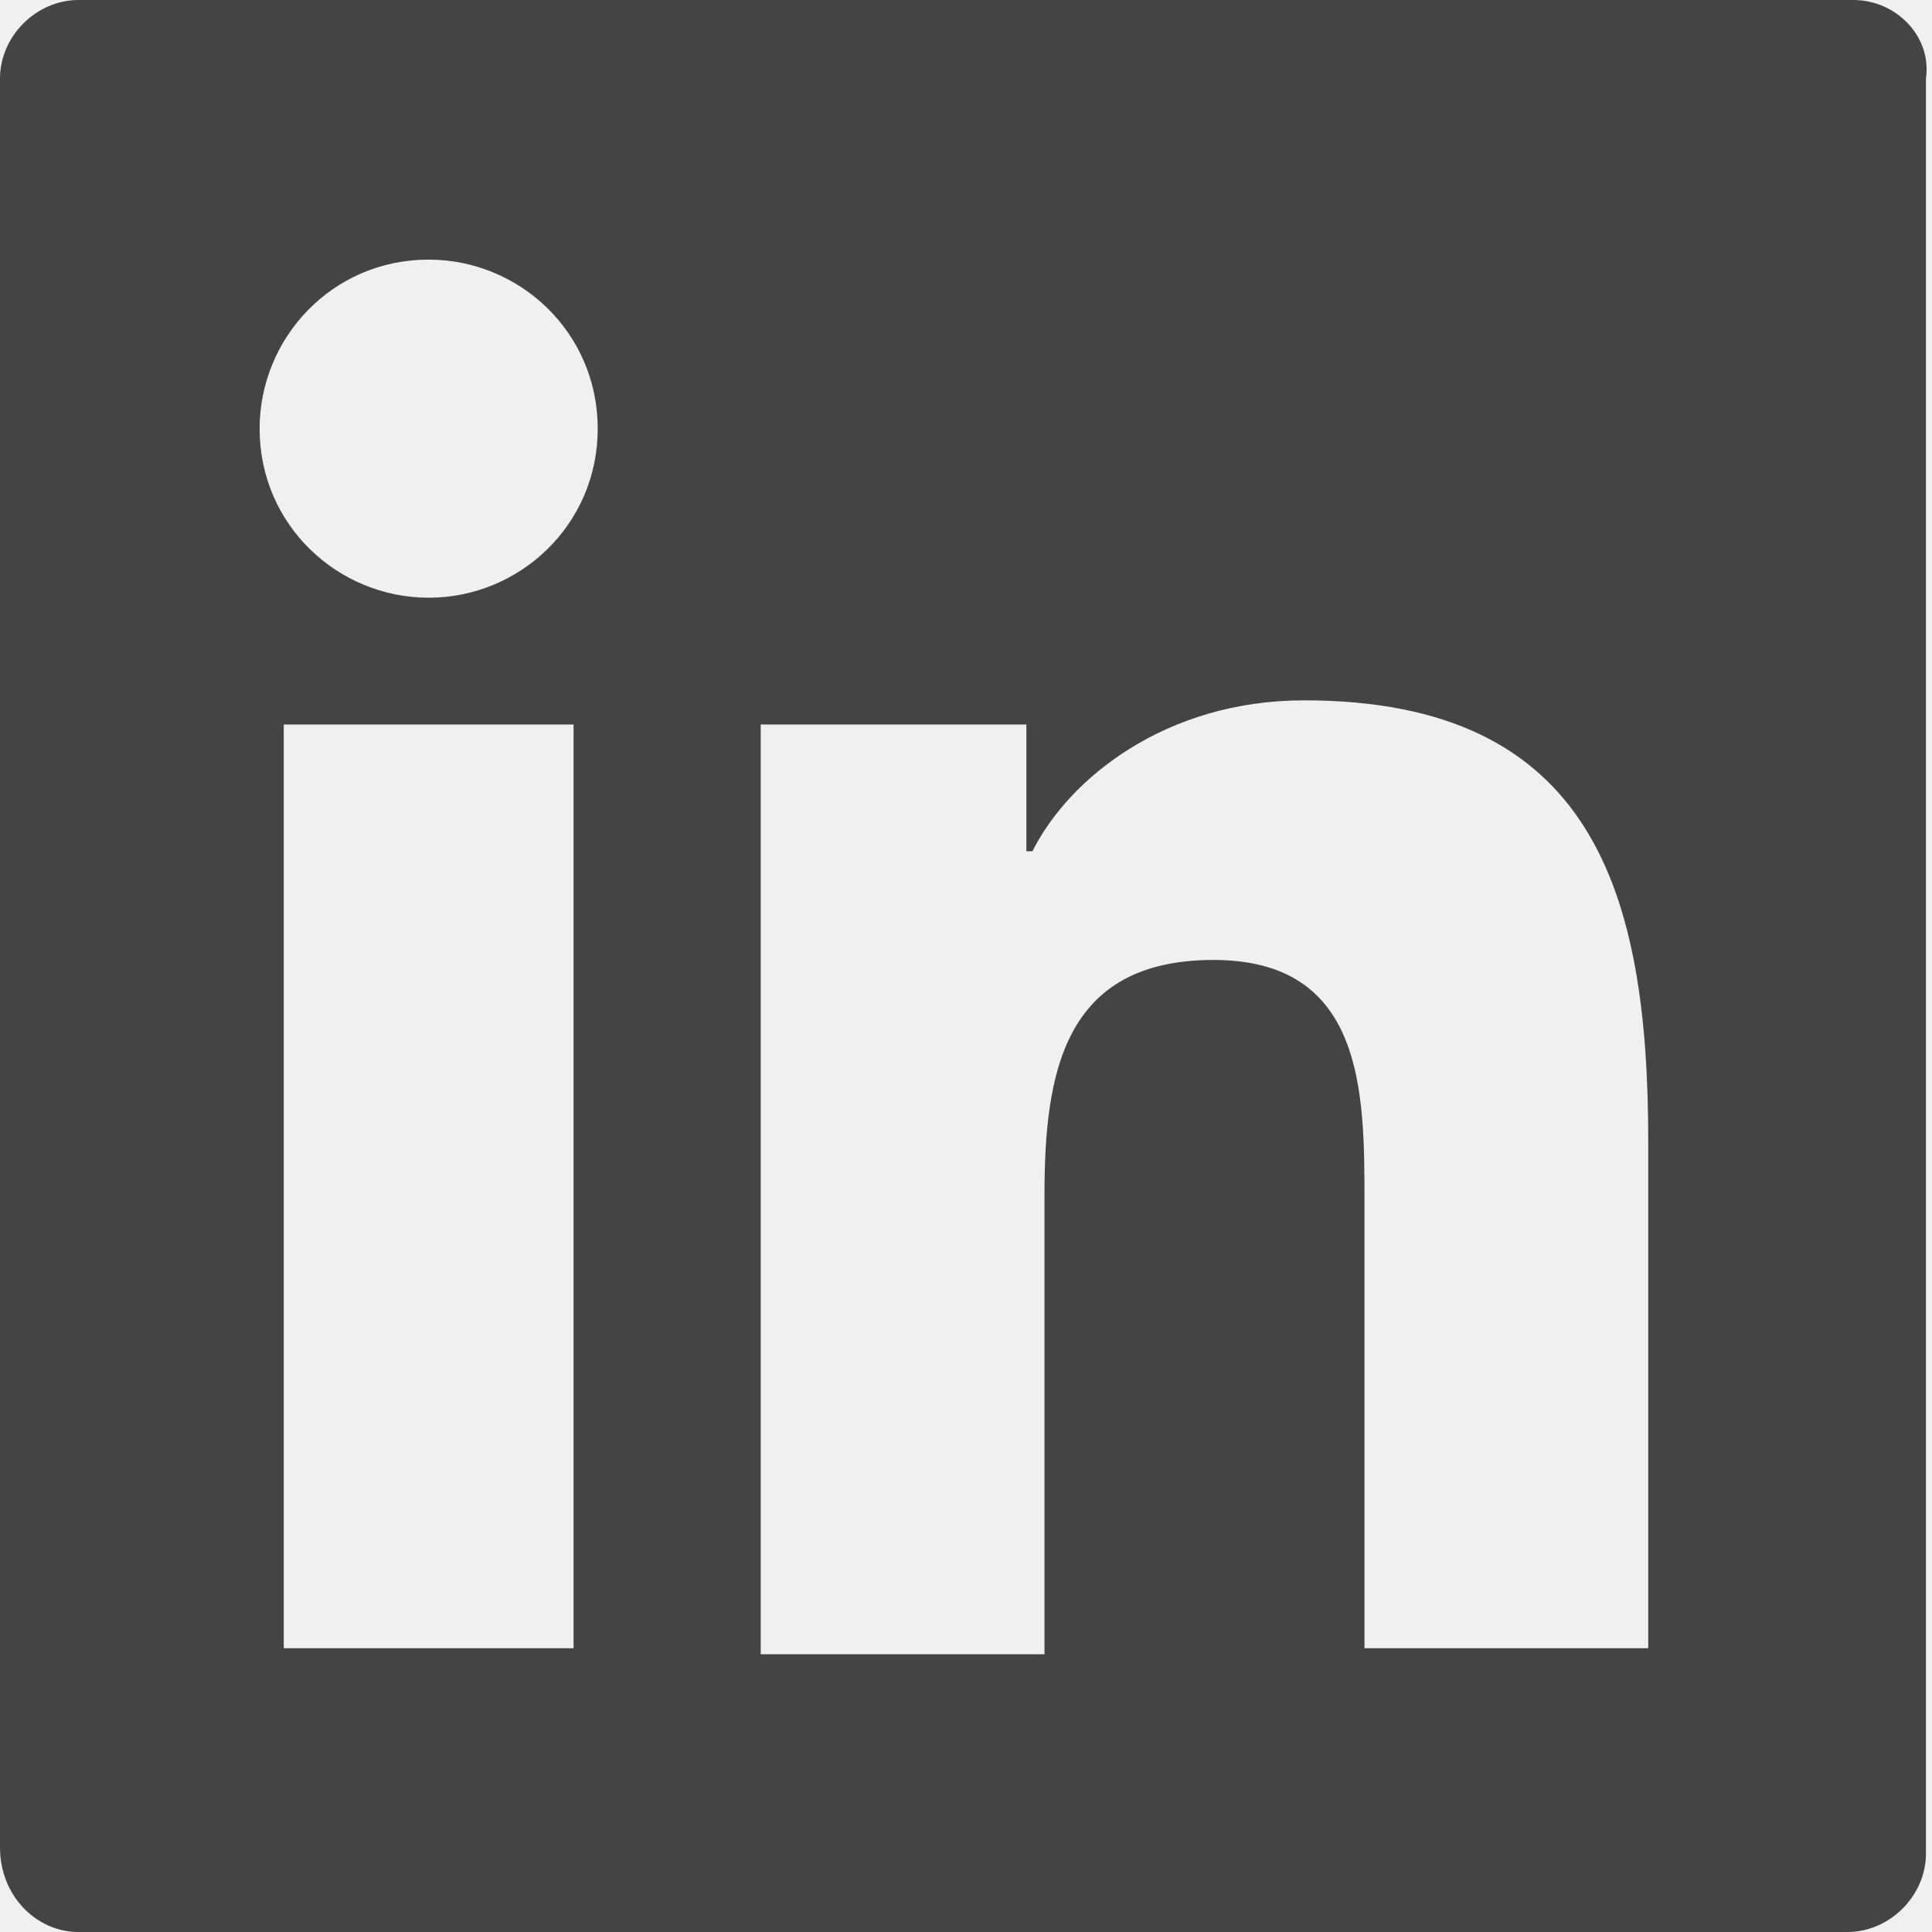
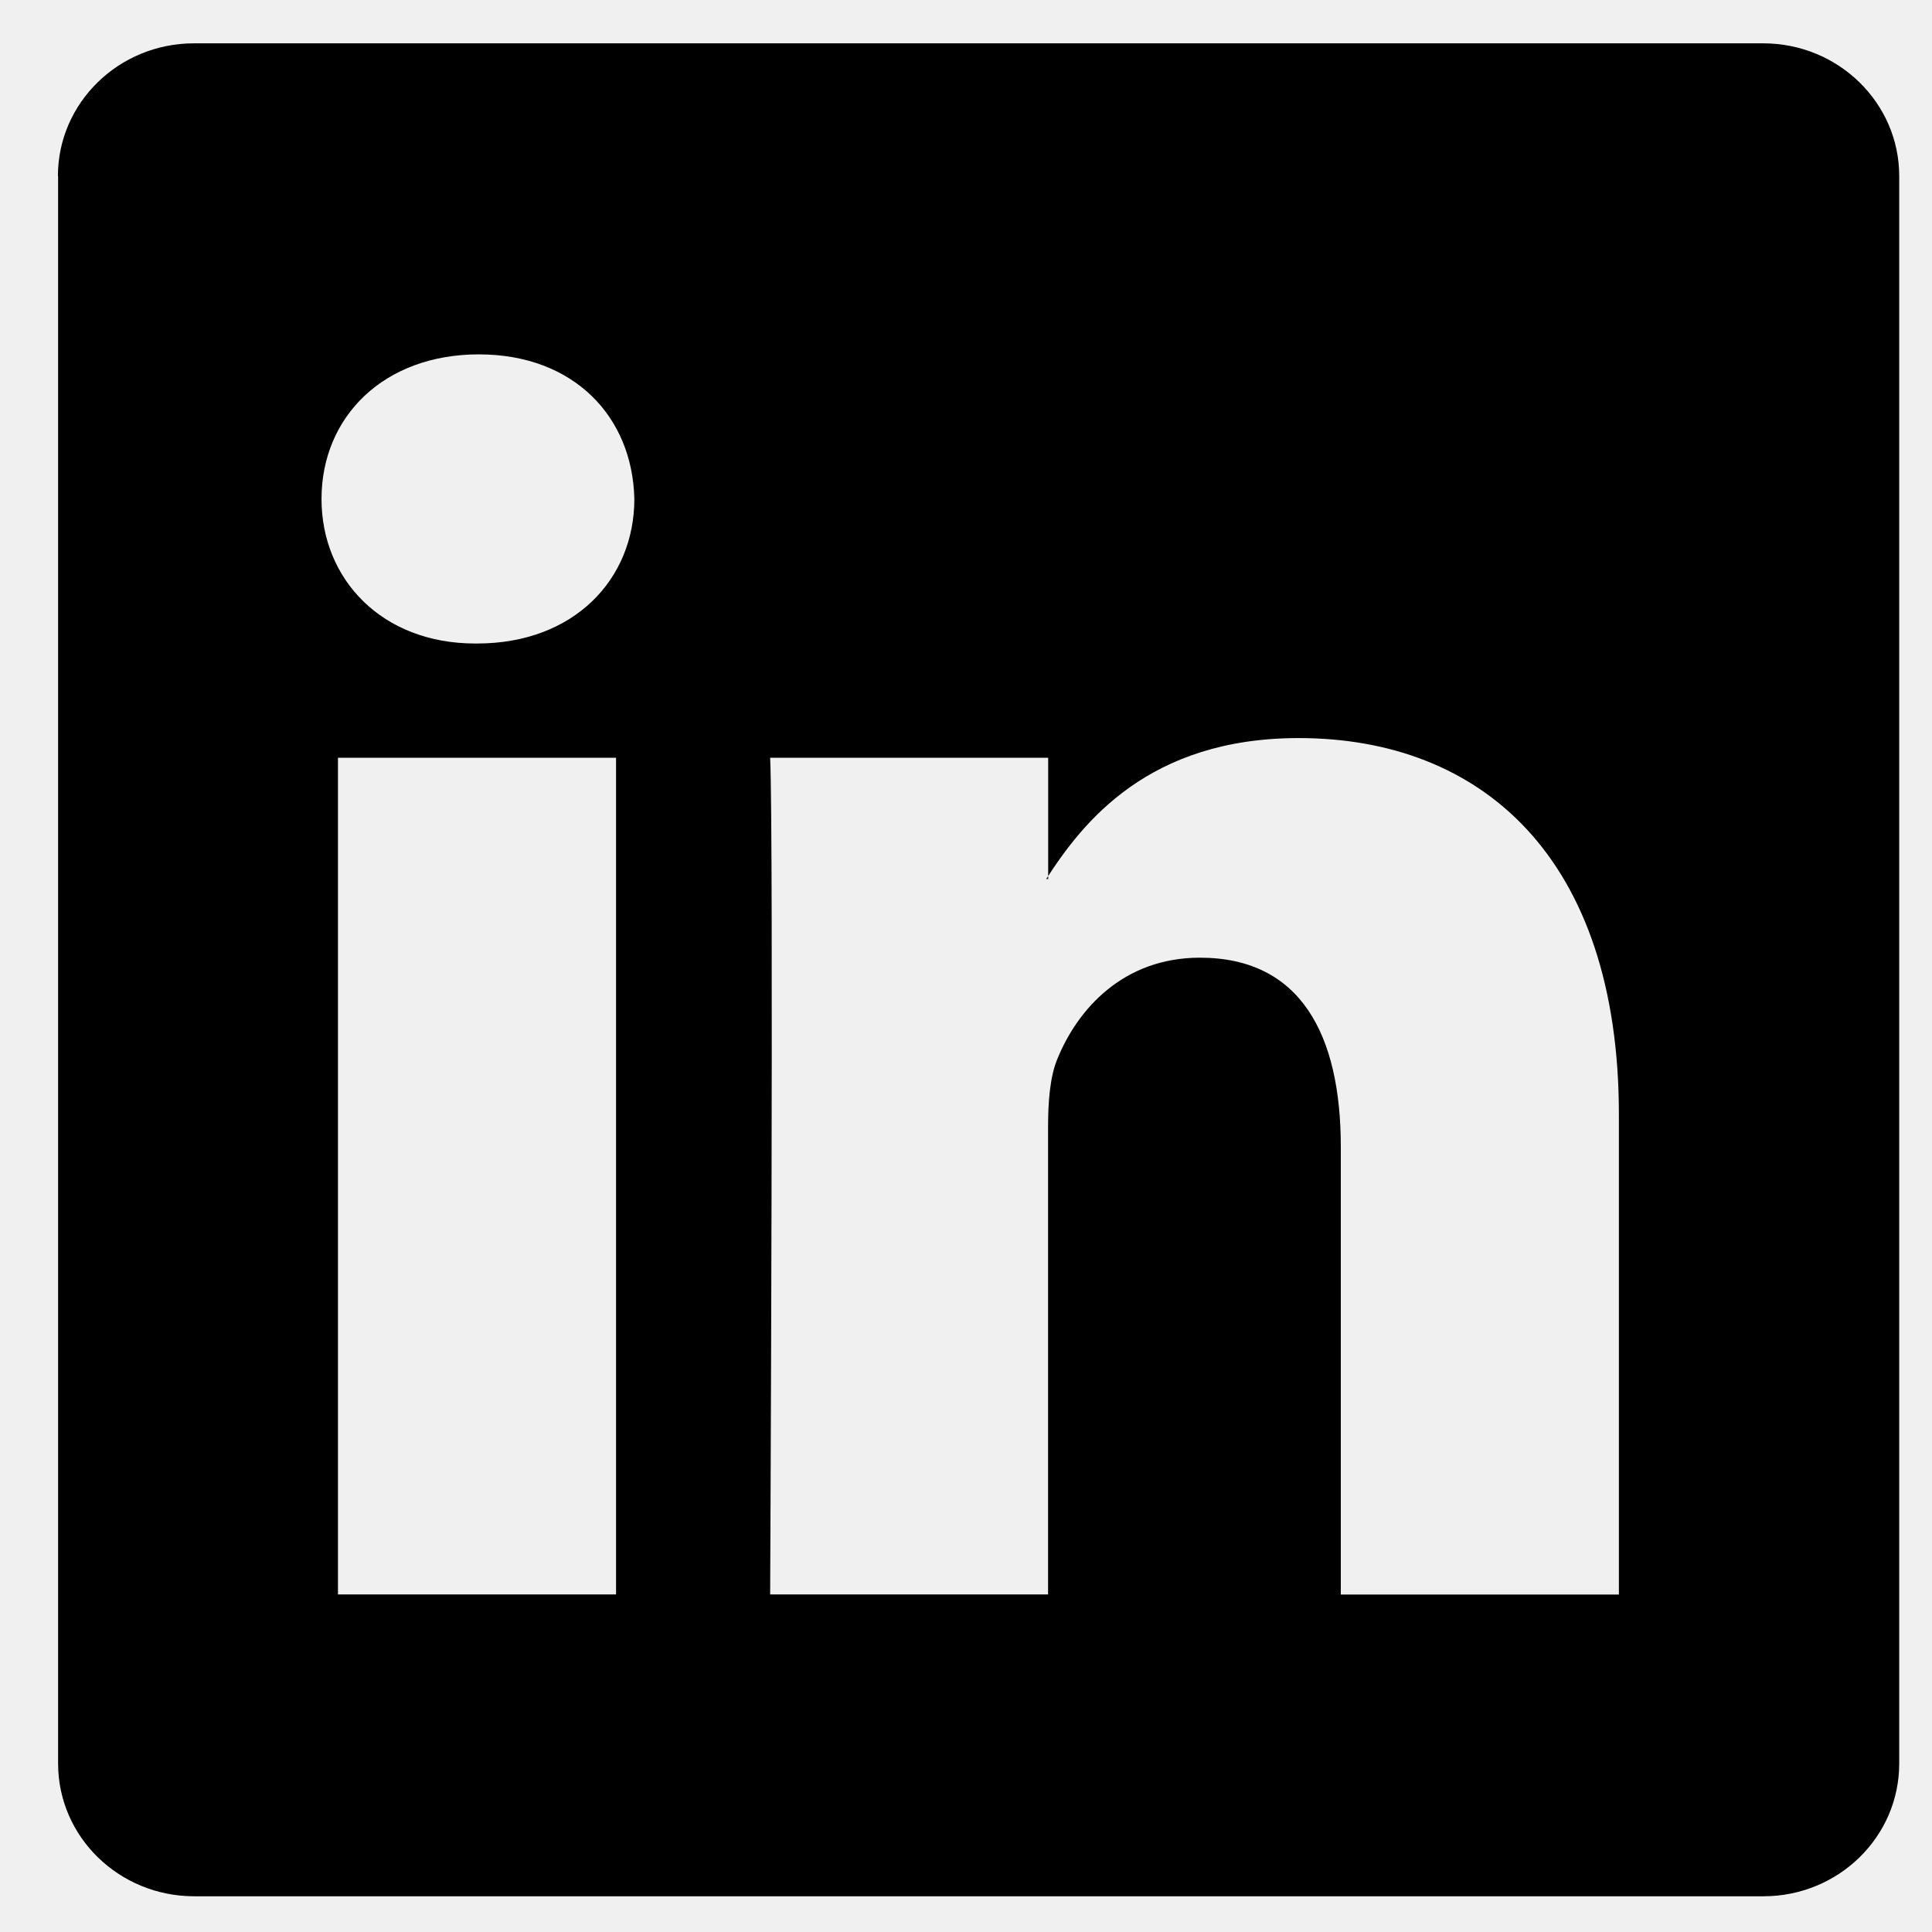
- <svg xmlns="http://www.w3.org/2000/svg" width="32" height="32" viewBox="0 0 32 32">
-   <path fill="#444" d="M30.7 0H1.3C.6 0 0 .6 0 1.3v29.3c0 .8.6 1.4 1.3 1.4h29.3c.7 0 1.3-.6 1.3-1.3V1.3C32 .6 31.4 0 30.7 0zM9.5 27.3H4.7V12h4.8v15.3zM7.1 9.9c-1.5 0-2.8-1.2-2.8-2.8 0-1.5 1.2-2.8 2.8-2.8 1.5 0 2.8 1.2 2.8 2.8 0 1.6-1.3 2.8-2.8 2.8zm20.2 17.4h-4.7v-7.4c0-1.8 0-4-2.5-4s-2.8 1.9-2.8 3.9v7.6h-4.7V12H17v2.1h.1c.6-1.2 2.2-2.5 4.5-2.5 4.8 0 5.7 3.2 5.7 7.3v8.4z" />
+ <svg xmlns="http://www.w3.org/2000/svg" width="32" height="32" viewBox="211.5 0 79.5 79.5">
+   <defs>
+     <mask id="a">
+       <path fill="#fff" d="M211.5 0H291v79.5h-79.5z" />
+       <path d="M236.85 65.61V31.18h-11.443v34.43h11.444zm-5.72-39.13c3.99 0 6.473-2.644 6.473-5.948-.074-3.38-2.484-5.95-6.4-5.95-3.913 0-6.473 2.57-6.473 5.95 0 3.304 2.484 5.948 6.324 5.948h.074zm12.053 39.13h11.444V46.385c0-1.03.074-2.057.376-2.793.828-2.055 2.71-4.184 5.872-4.184 4.14 0 5.798 3.157 5.798 7.786v18.42h11.443V45.868c0-10.576-5.646-15.497-13.175-15.497-6.17 0-8.88 3.45-10.39 5.8h.08v-4.99h-11.44c.15 3.23 0 34.43 0 34.43z" fill-rule="evenodd" />
+     </mask>
+   </defs>
+   <path d="M213.883 7.245c0-3.015 2.507-5.462 5.6-5.462h64.57c3.09 0 5.598 2.447 5.598 5.462V72.57c0 3.016-2.5 5.46-5.59 5.46h-64.57c-3.09 0-5.6-2.444-5.6-5.46V7.244z" mask="url(#a)" />
</svg>
